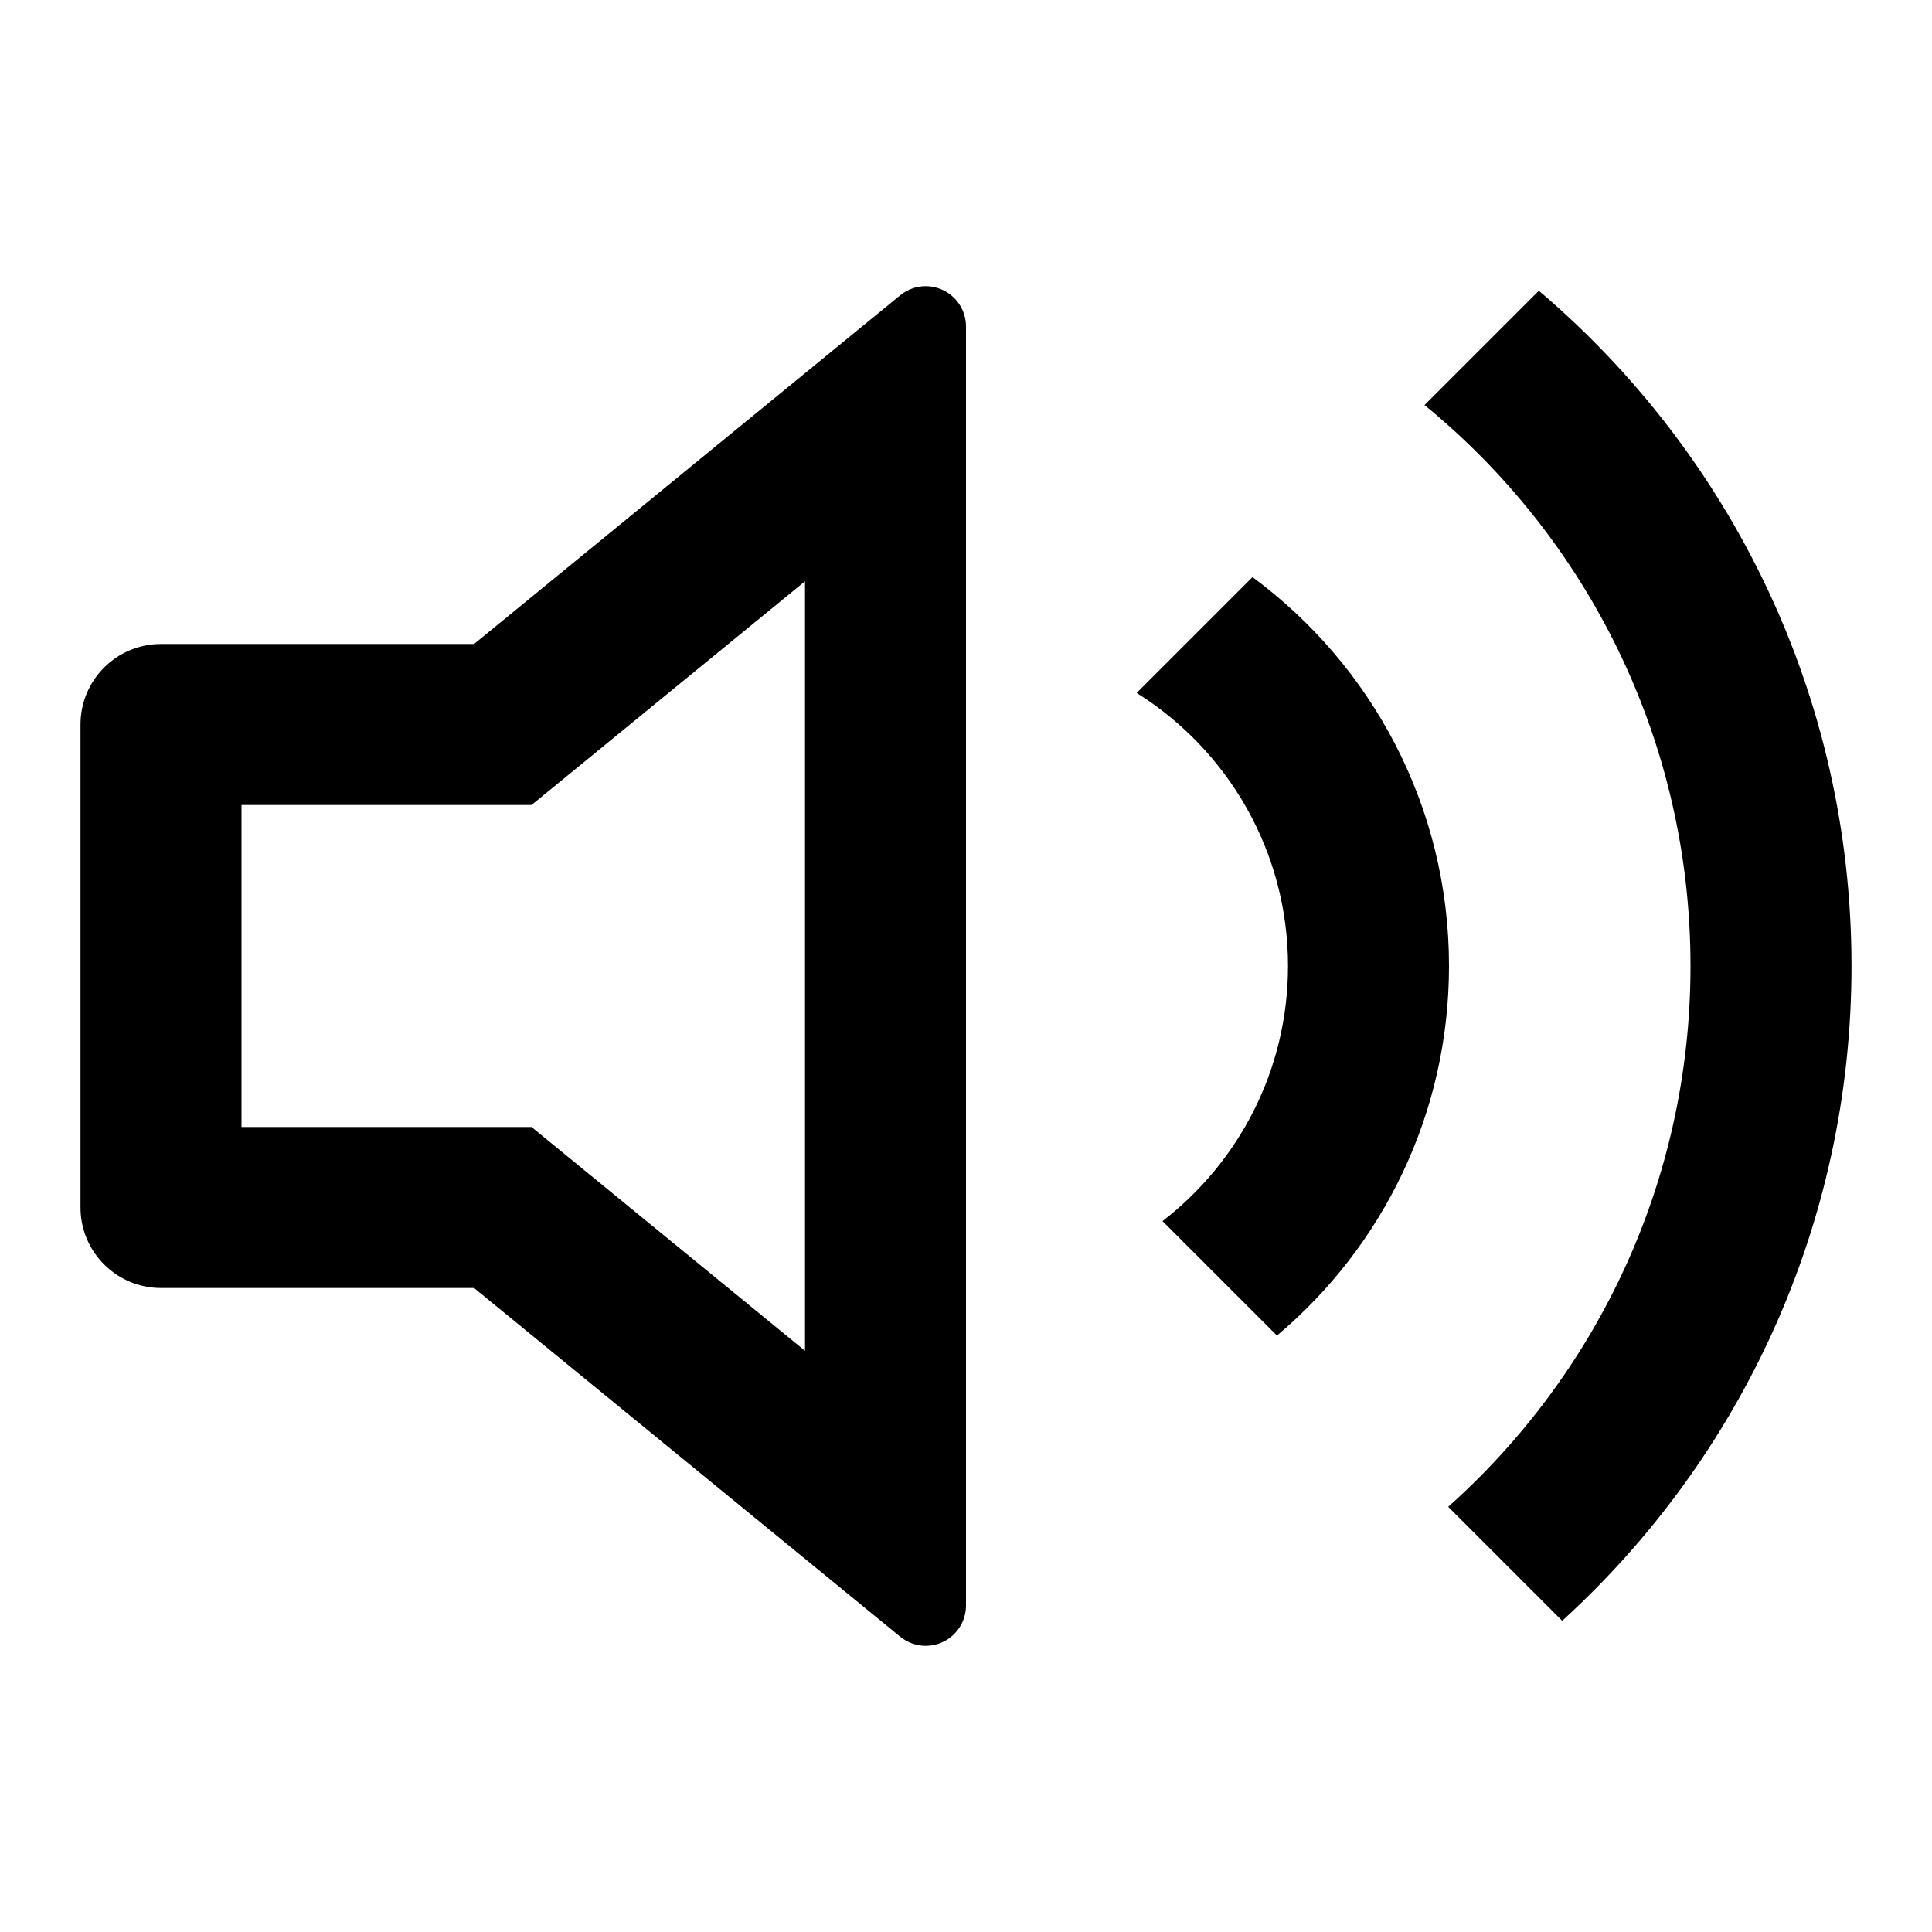
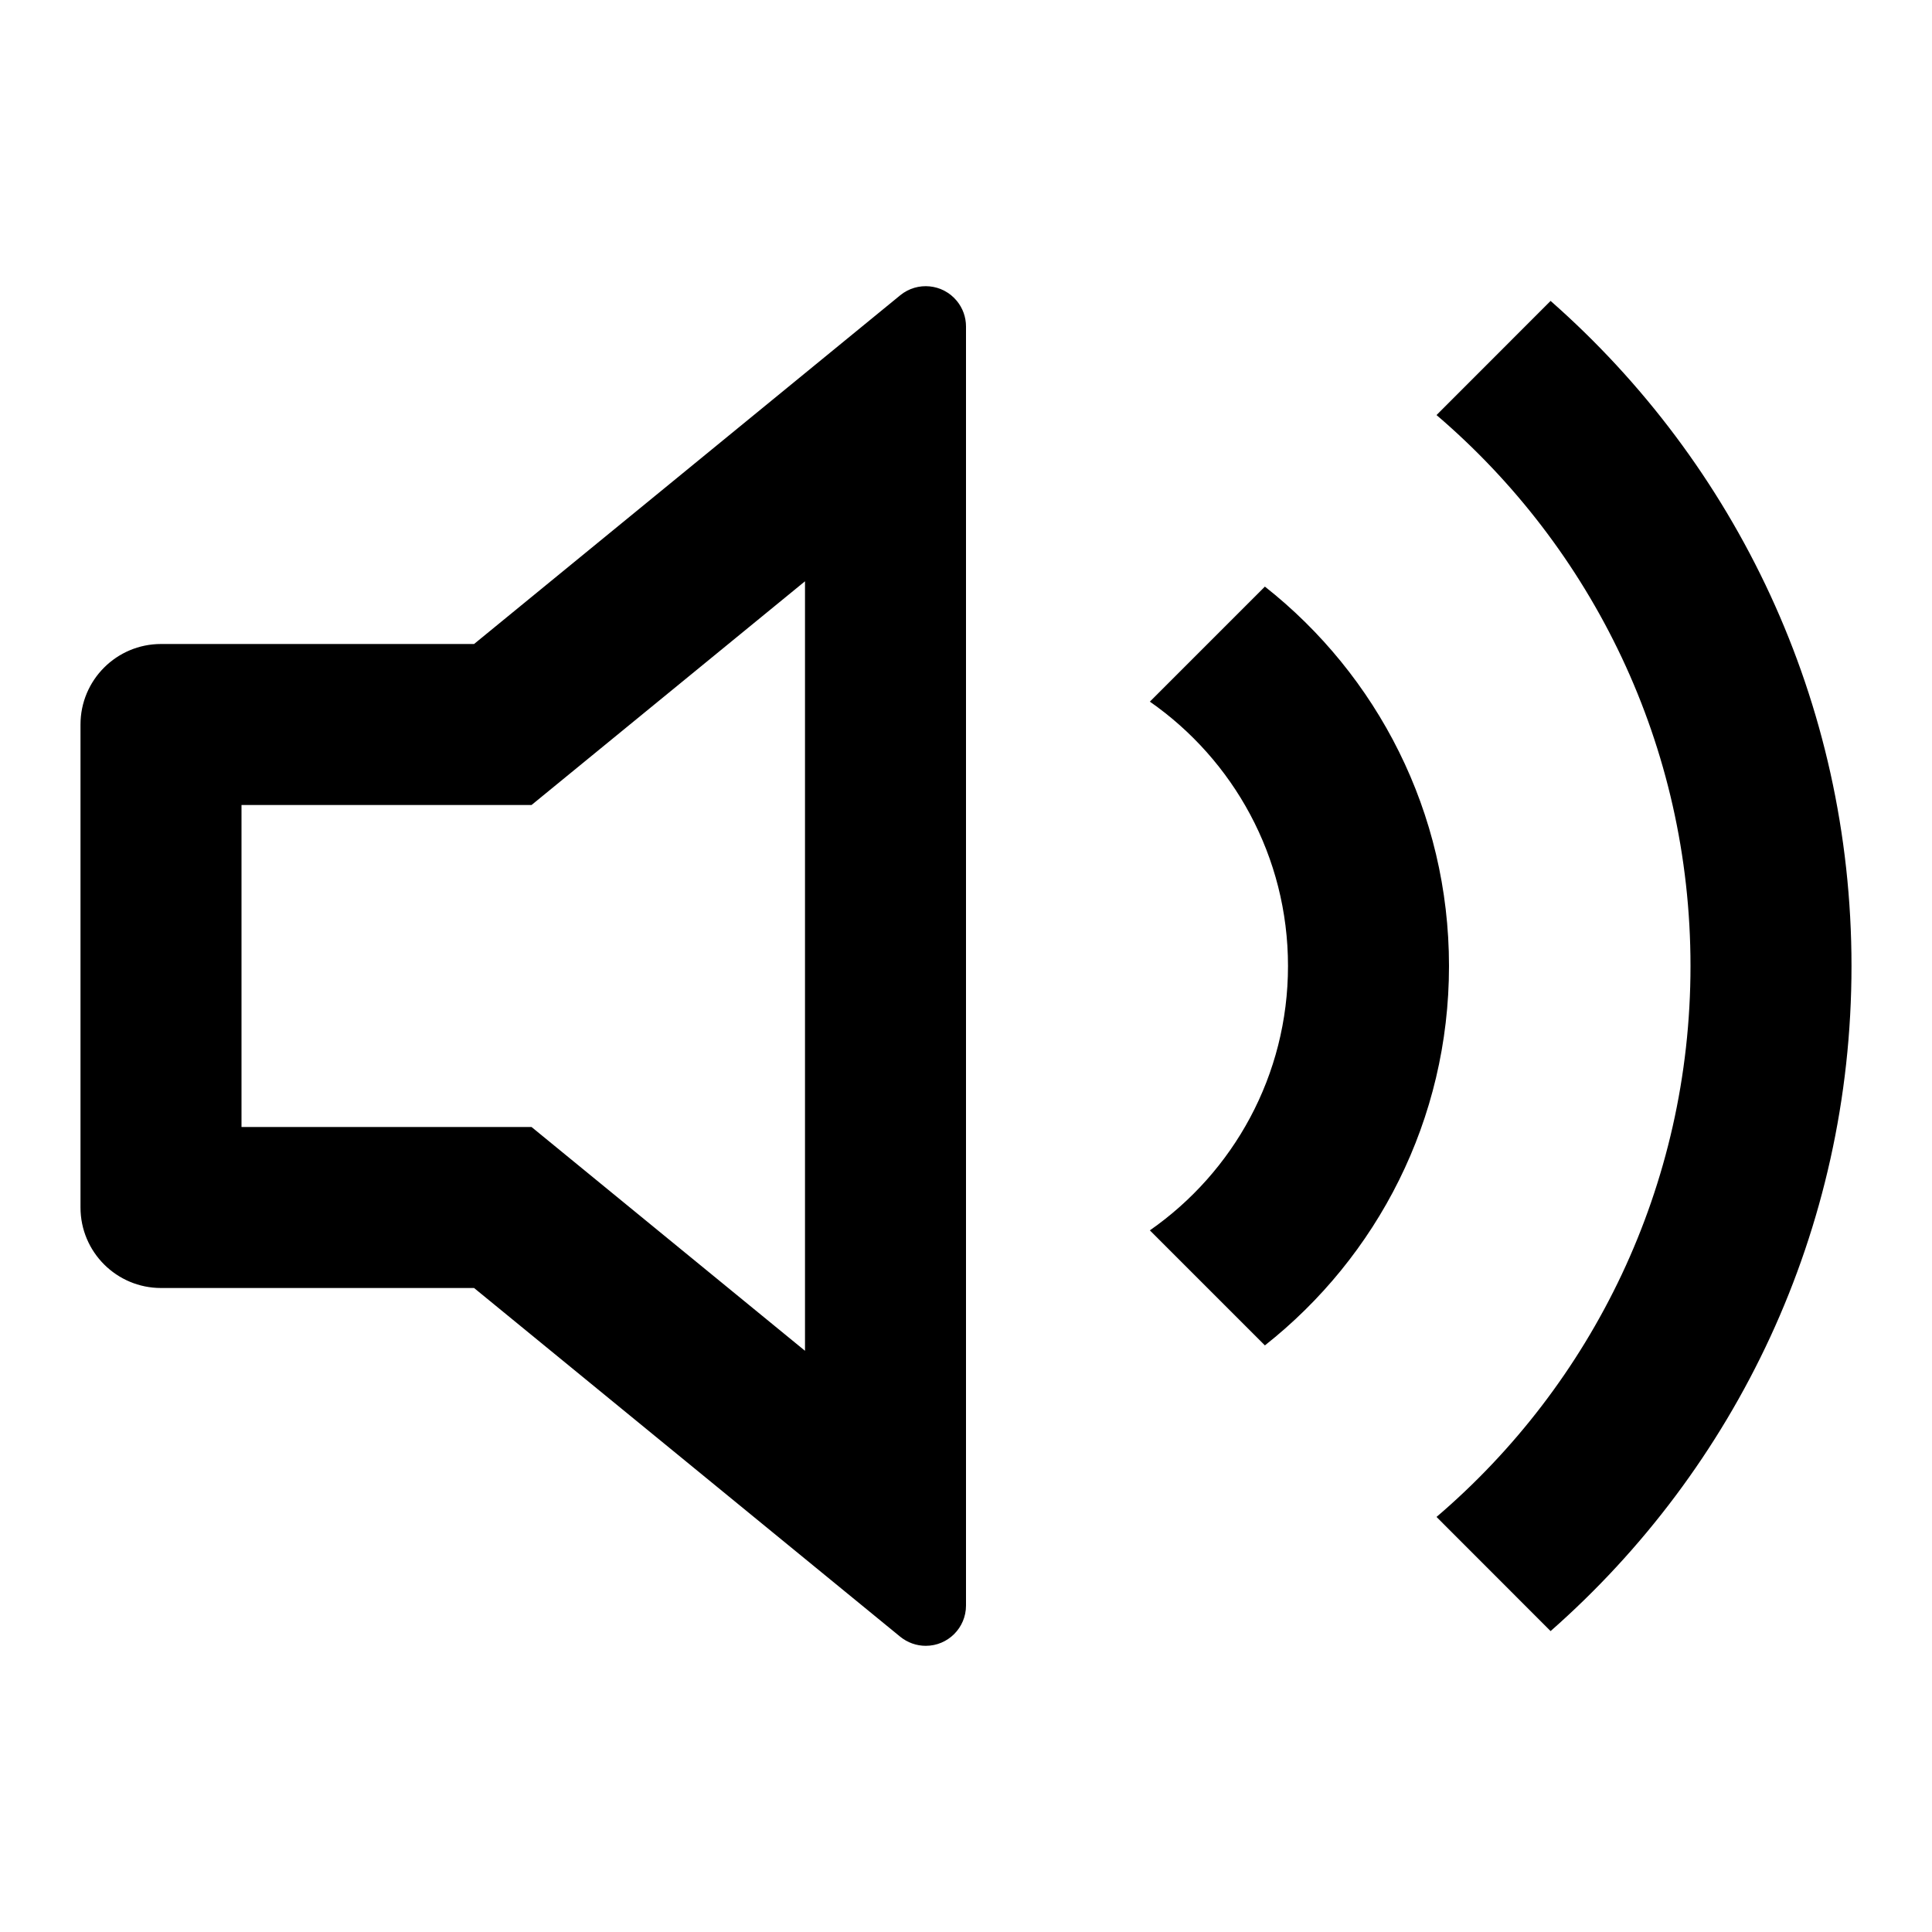
<svg xmlns="http://www.w3.org/2000/svg" viewBox="0 0 24 24">
-   <path d="M10 7.221L6.603 10H3V14H6.603L10 16.78V7.221ZM5.889 16H2C1.448 16 1 15.552 1 15V9C1 8.448 1.448 8 2 8H5.889L11.183 3.668C11.397 3.493 11.712 3.525 11.887 3.739C11.96 3.828 12 3.94 12 4.055V19.945C12 20.221 11.776 20.445 11.5 20.445C11.385 20.445 11.273 20.405 11.183 20.332L5.889 16ZM19.406 20.134L17.99 18.718C19.837 17.069 21 14.671 21 12C21 9.191 19.713 6.682 17.696 5.032L19.116 3.612C21.492 5.629 23 8.639 23 12C23 15.223 21.614 18.122 19.406 20.134ZM15.863 16.591L14.441 15.169C15.389 14.438 16 13.29 16 12C16 10.57 15.249 9.315 14.12 8.608L15.559 7.169C17.04 8.262 18 10.019 18 12C18 13.842 17.17 15.491 15.863 16.591Z" />
+   <path d="M6.603 10L10 7.221V16.78L6.603 14H3V10H6.603ZM2 16H5.889L11.183 20.332C11.273 20.405 11.385 20.445 11.5 20.445C11.776 20.445 12 20.221 12 19.945V4.055C12 3.94 11.96 3.828 11.887 3.739C11.712 3.525 11.397 3.493 11.183 3.668L5.889 8H2C1.448 8 1 8.448 1 9V15C1 15.552 1.448 16 2 16ZM23 12C23 15.292 21.554 18.246 19.262 20.262L17.845 18.844C19.776 17.194 21 14.74 21 12C21 9.26 19.776 6.806 17.845 5.156L19.262 3.738C21.554 5.754 23 8.708 23 12ZM18 12C18 10.088 17.106 8.385 15.713 7.287L14.284 8.716C15.321 9.439 16 10.64 16 12C16 13.36 15.321 14.561 14.284 15.284L15.713 16.713C17.106 15.614 18 13.912 18 12Z" />
</svg>
